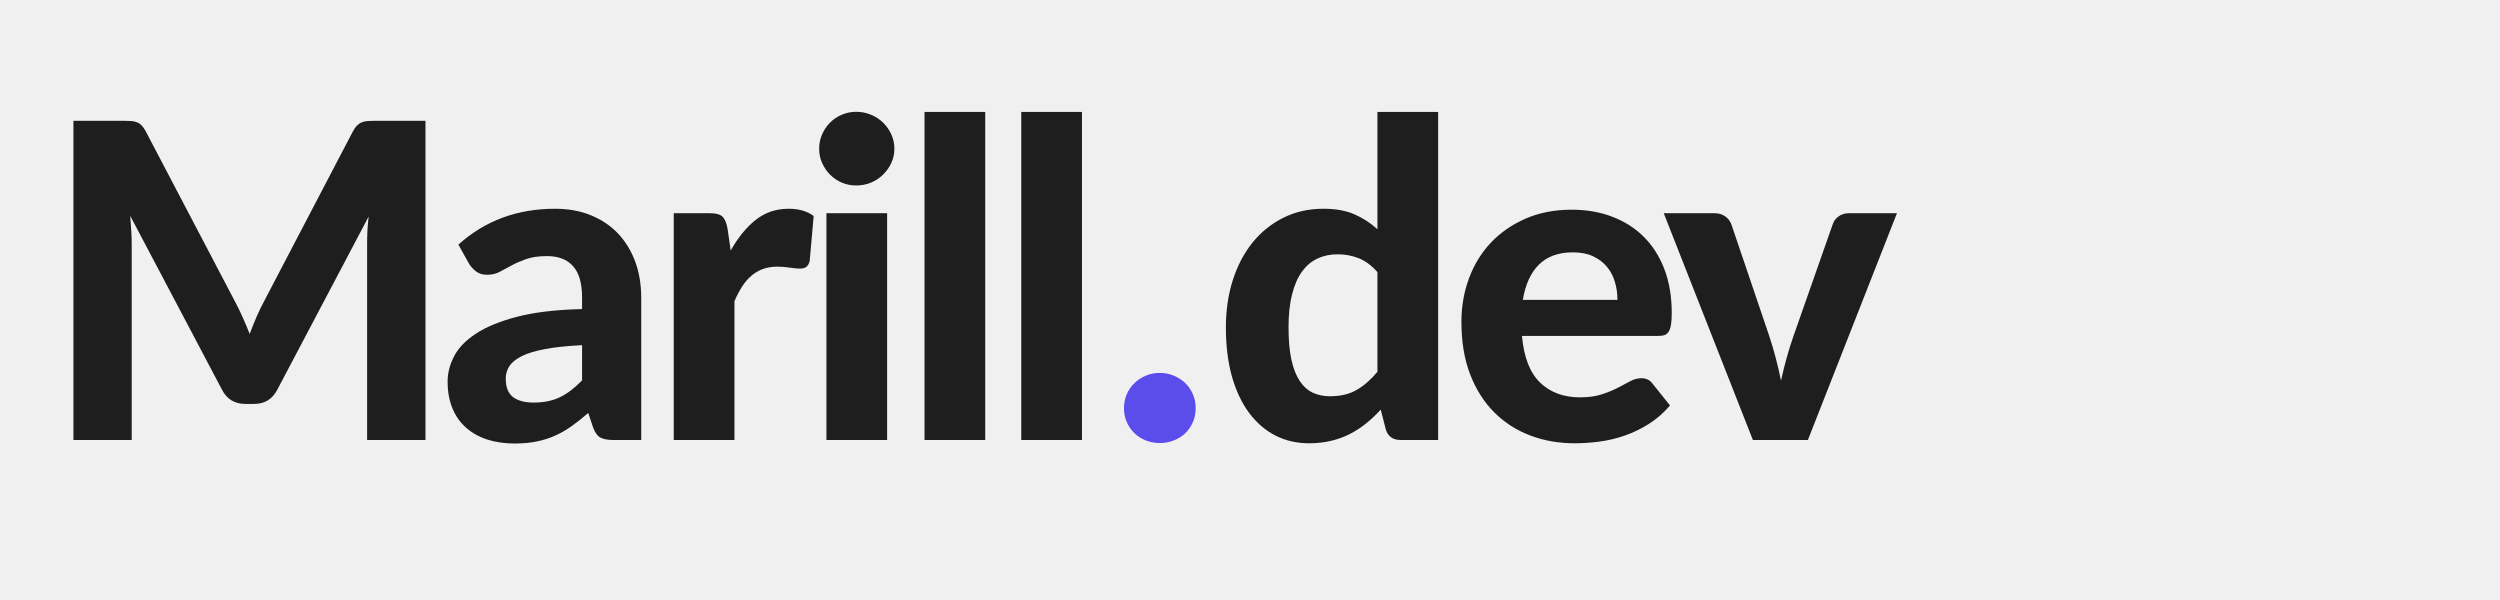
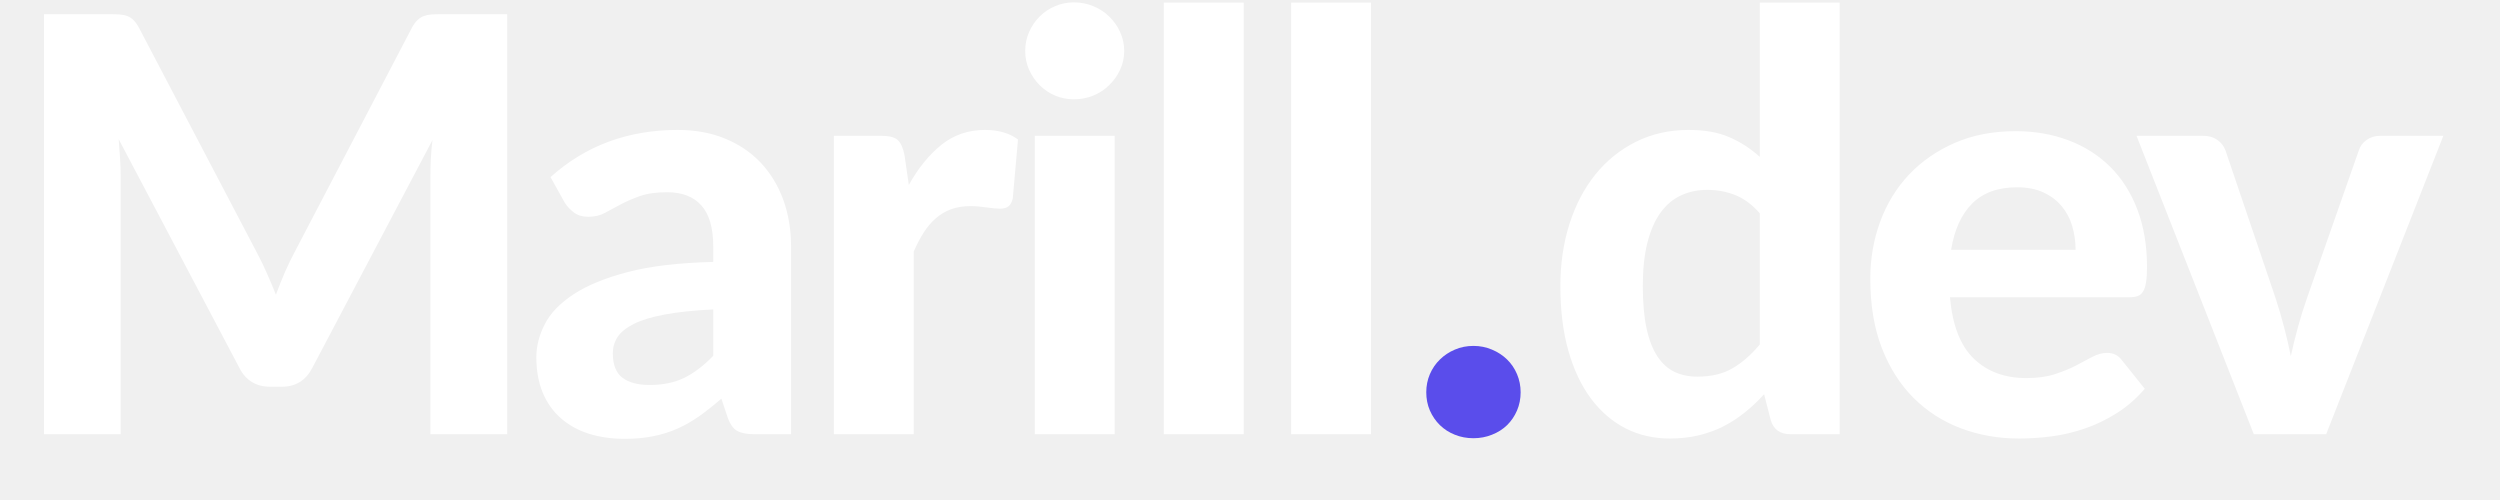
- <svg xmlns="http://www.w3.org/2000/svg" viewBox="0 0 500 120">
-   <text x="8" y="88" font-family="Lato, system-ui, sans-serif" font-weight="800" font-size="88" fill="#1E1E1E" letter-spacing="-3">Marill<tspan fill="#5A4DEB">.</tspan>dev</text>
+ <svg xmlns="http://www.w3.org/2000/svg" viewBox="4 22 380 76">
+   <text x="4" y="88" font-family="Lato, system-ui, sans-serif" font-weight="800" font-size="88" fill="#FFFFFF" letter-spacing="-3">Marill<tspan fill="#5A4DEB">.</tspan>dev</text>
</svg>
